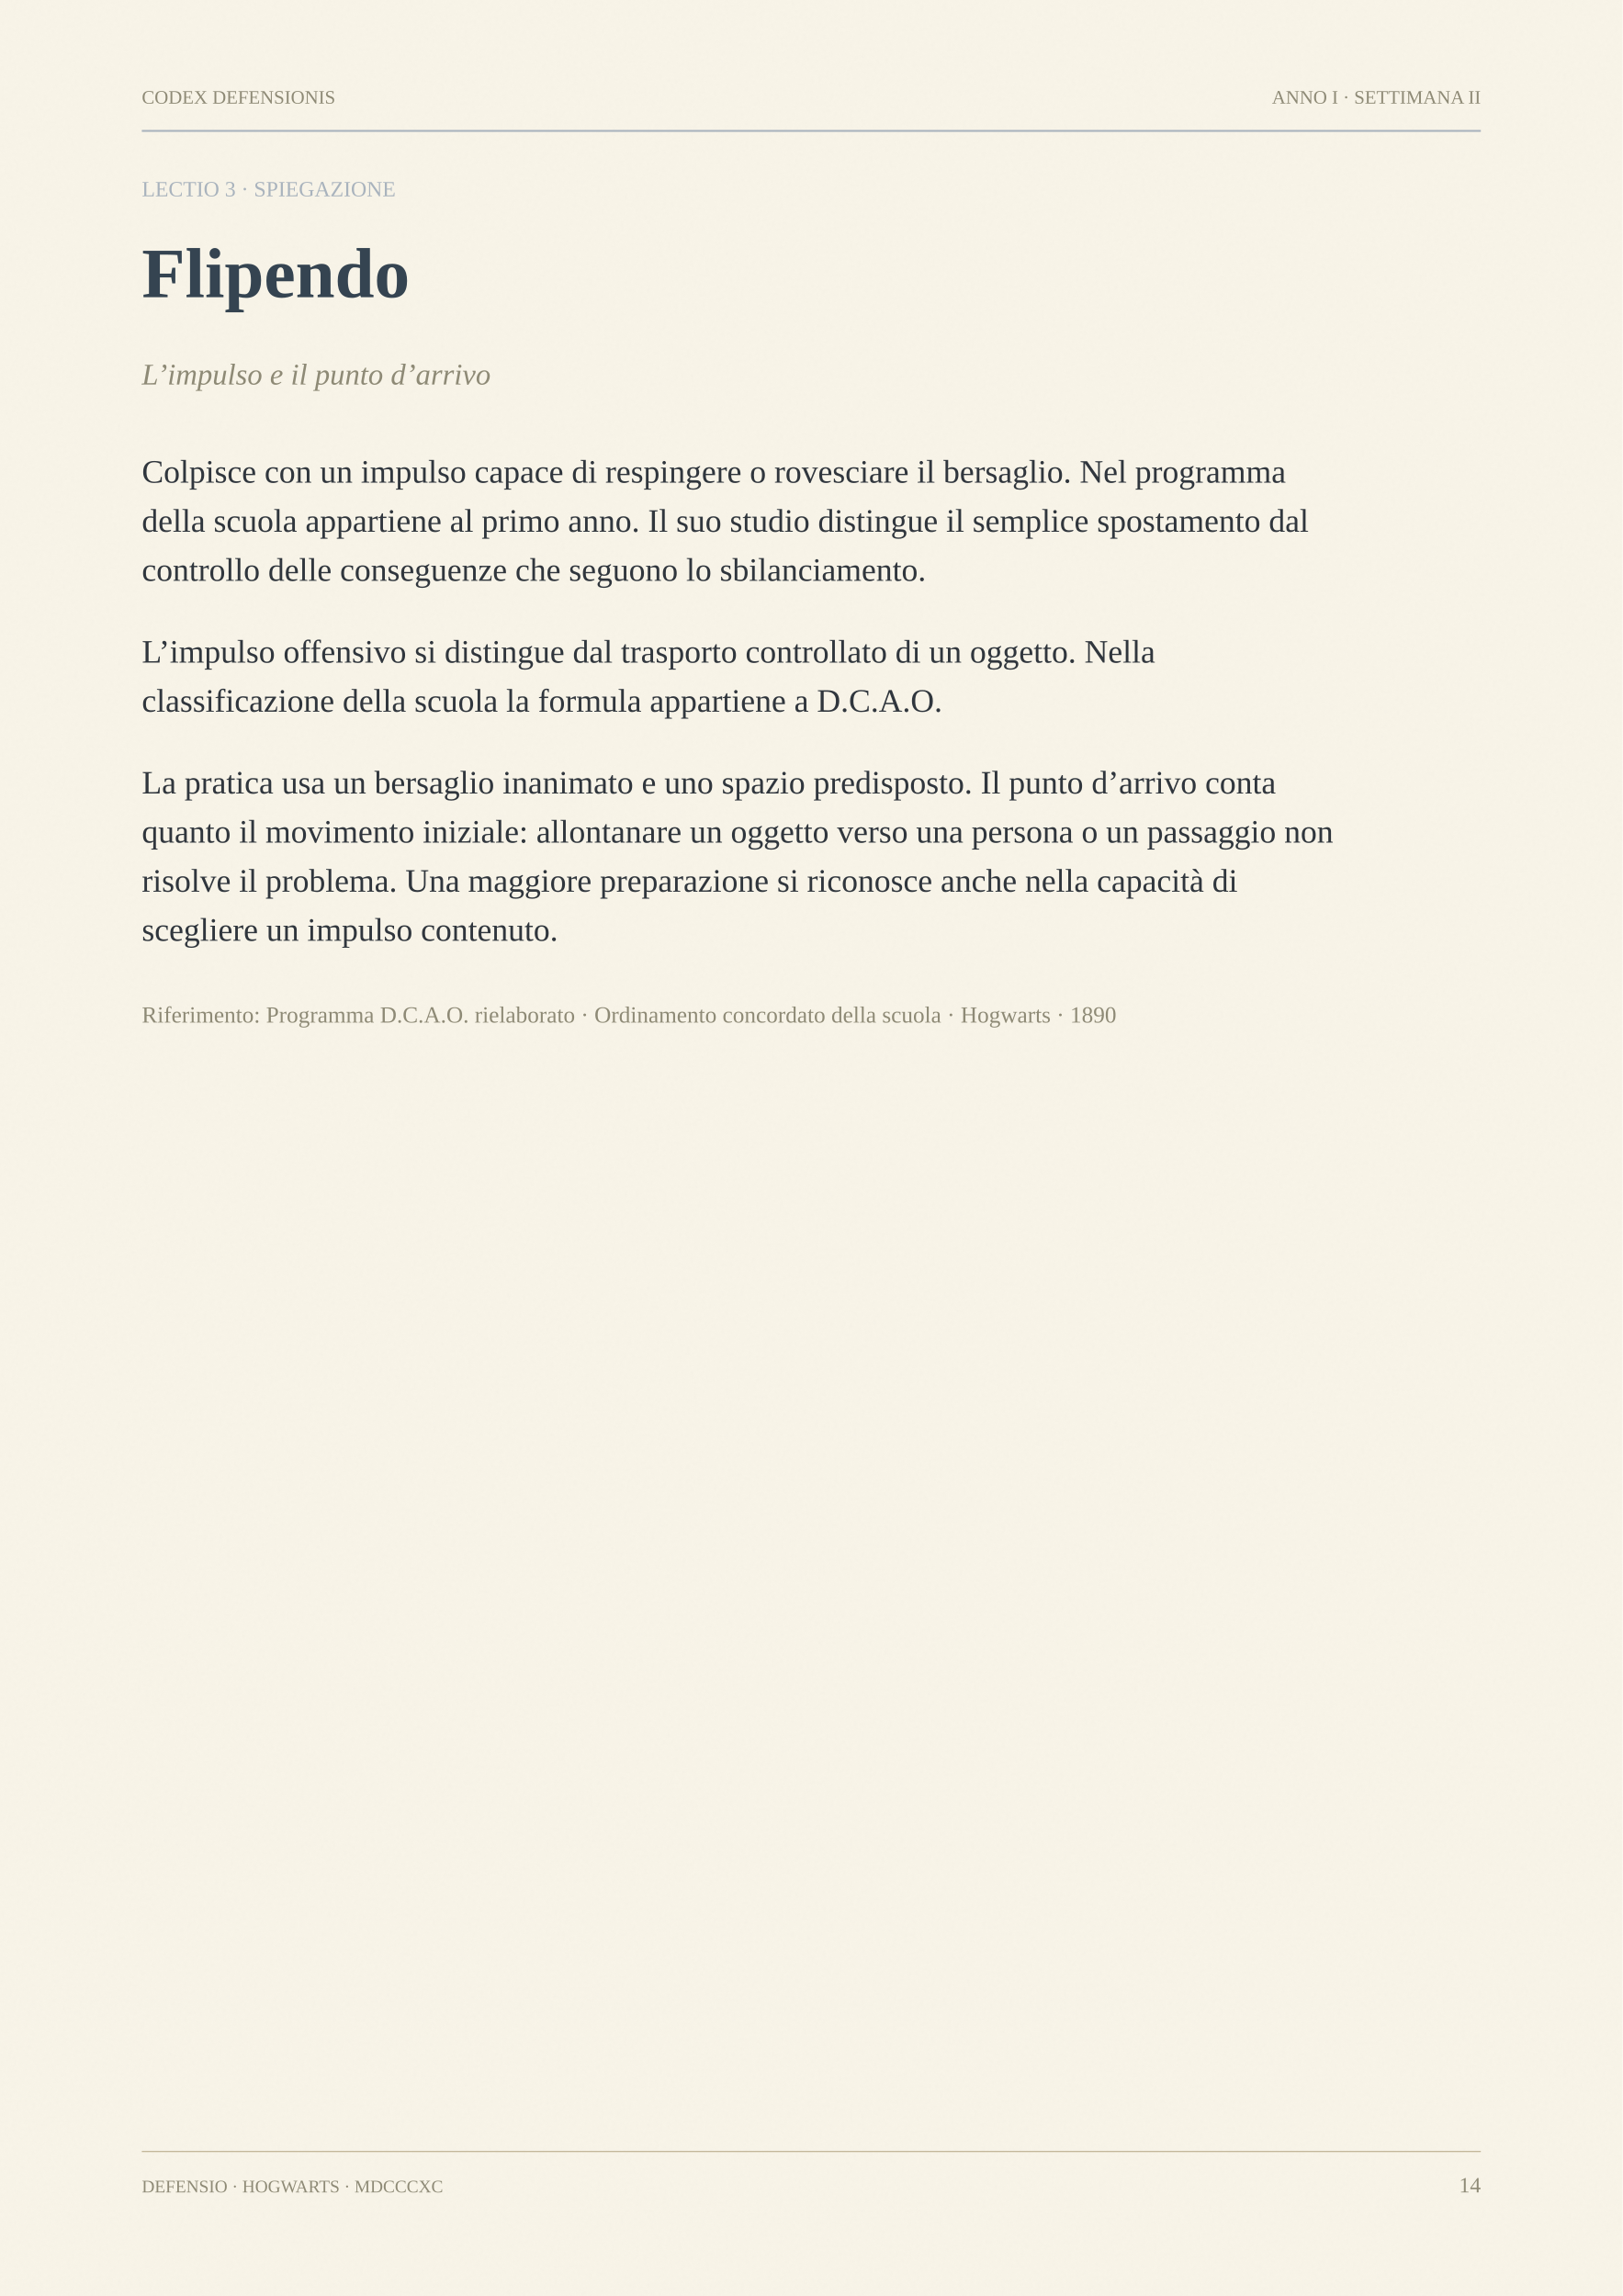
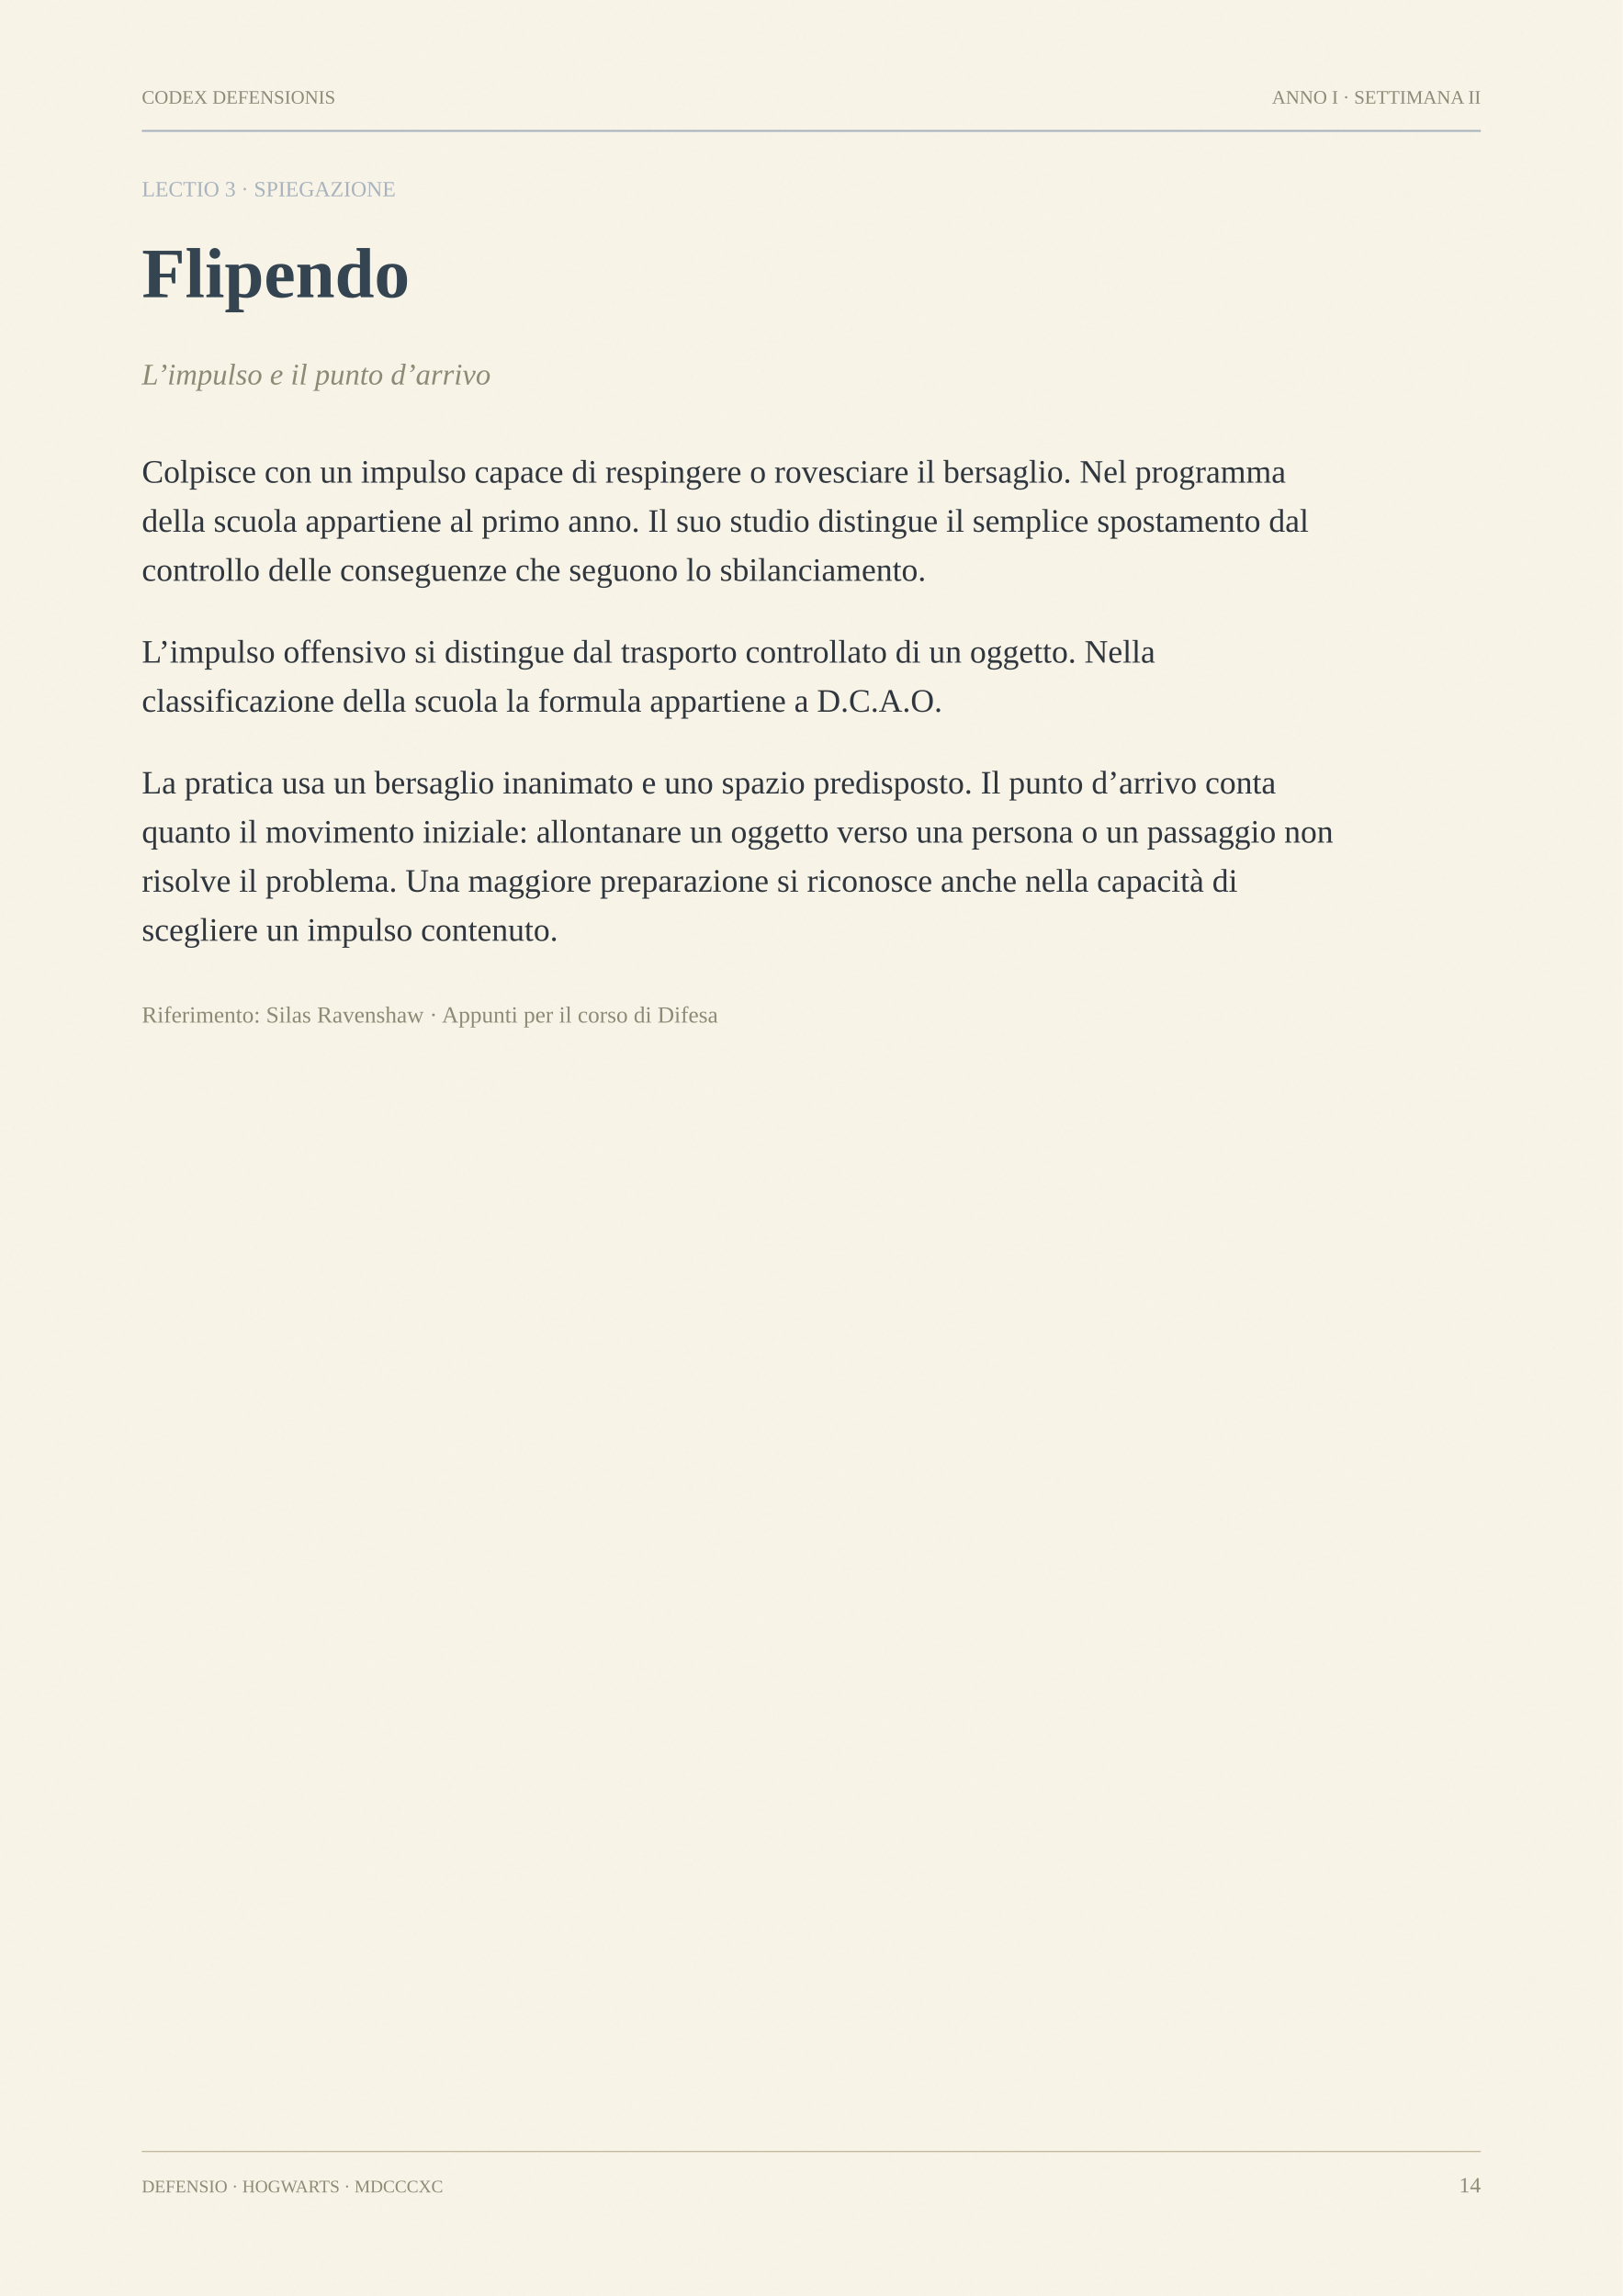
<svg xmlns="http://www.w3.org/2000/svg" width="595" height="842" viewBox="0 0 595 842">
  <defs>
    <filter id="grain">
      <feTurbulence type="fractalNoise" baseFrequency=".7" numOctaves="3" stitchTiles="stitch" />
      <feColorMatrix type="saturate" values="0" />
    </filter>
    <pattern id="paper" width="595" height="842" patternUnits="userSpaceOnUse">
      <rect width="595" height="842" filter="url(#grain)" opacity=".17" />
    </pattern>
    <linearGradient id="leather">
      <stop stop-color="#0e141a" />
      <stop offset=".12" stop-color="#394652" />
      <stop offset=".6" stop-color="#232f3b" />
      <stop offset="1" stop-color="#090e14" />
    </linearGradient>
  </defs>
  <rect width="595" height="842" fill="#f8f4e8" />
  <rect width="595" height="842" fill="url(#paper)" opacity=".17" />
  <text x="52" y="38" font-family="Georgia, Times New Roman, serif" font-size="7" fill="#8e8a76">CODEX DEFENSIONIS</text>
  <text x="543" y="38" font-family="Georgia, Times New Roman, serif" font-size="7" fill="#8e8a76" text-anchor="end">ANNO I · SETTIMANA II</text>
  <text x="52" y="72" font-family="Georgia, Times New Roman, serif" font-size="8" fill="#a9b3bd">LECTIO 3 · SPIEGAZIONE</text>
  <path d="M52 48H543" stroke="#a9b3bd" stroke-width=".7" />
  <text x="52" y="109" font-family="Georgia, Times New Roman, serif" font-size="26" fill="#354451" font-weight="bold">Flipendo</text>
  <text x="52" y="141" font-family="Georgia, Times New Roman, serif" font-size="11" fill="#8e8a76" font-style="italic">L’impulso e il punto d’arrivo</text>
  <text x="52" y="177" font-family="Georgia, Times New Roman, serif" font-size="12" fill="#30363d">Colpisce con un impulso capace di respingere o rovesciare il bersaglio. Nel programma</text>
  <text x="52" y="195" font-family="Georgia, Times New Roman, serif" font-size="12" fill="#30363d">della scuola appartiene al primo anno. Il suo studio distingue il semplice spostamento dal</text>
  <text x="52" y="213" font-family="Georgia, Times New Roman, serif" font-size="12" fill="#30363d">controllo delle conseguenze che seguono lo sbilanciamento.</text>
  <text x="52" y="243" font-family="Georgia, Times New Roman, serif" font-size="12" fill="#30363d">L’impulso offensivo si distingue dal trasporto controllato di un oggetto. Nella</text>
  <text x="52" y="261" font-family="Georgia, Times New Roman, serif" font-size="12" fill="#30363d">classificazione della scuola la formula appartiene a D.C.A.O.</text>
  <text x="52" y="291" font-family="Georgia, Times New Roman, serif" font-size="12" fill="#30363d">La pratica usa un bersaglio inanimato e uno spazio predisposto. Il punto d’arrivo conta</text>
  <text x="52" y="309" font-family="Georgia, Times New Roman, serif" font-size="12" fill="#30363d">quanto il movimento iniziale: allontanare un oggetto verso una persona o un passaggio non</text>
  <text x="52" y="327" font-family="Georgia, Times New Roman, serif" font-size="12" fill="#30363d">risolve il problema. Una maggiore preparazione si riconosce anche nella capacità di</text>
  <text x="52" y="345" font-family="Georgia, Times New Roman, serif" font-size="12" fill="#30363d">scegliere un impulso contenuto.</text>
-   <text x="52" y="375" font-family="Georgia, Times New Roman, serif" font-size="8.5" fill="#8e8a76">Riferimento: Programma D.C.A.O. rielaborato · Ordinamento concordato della scuola · Hogwarts · 1890</text>
+   <text x="52" y="375" font-family="Georgia, Times New Roman, serif" font-size="8.5" fill="#8e8a76">Riferimento: Silas Ravenshaw · Appunti per il corso di Difesa</text>
  <path d="M52 789H543" stroke="#c3b89b" stroke-width=".45" />
  <text x="52" y="804" font-family="Georgia, Times New Roman, serif" font-size="6.5" fill="#8e8a76">DEFENSIO · HOGWARTS · MDCCCXC</text>
  <text x="543" y="804" font-family="Georgia, Times New Roman, serif" font-size="8" fill="#8e8a76" text-anchor="end">14</text>
</svg>
